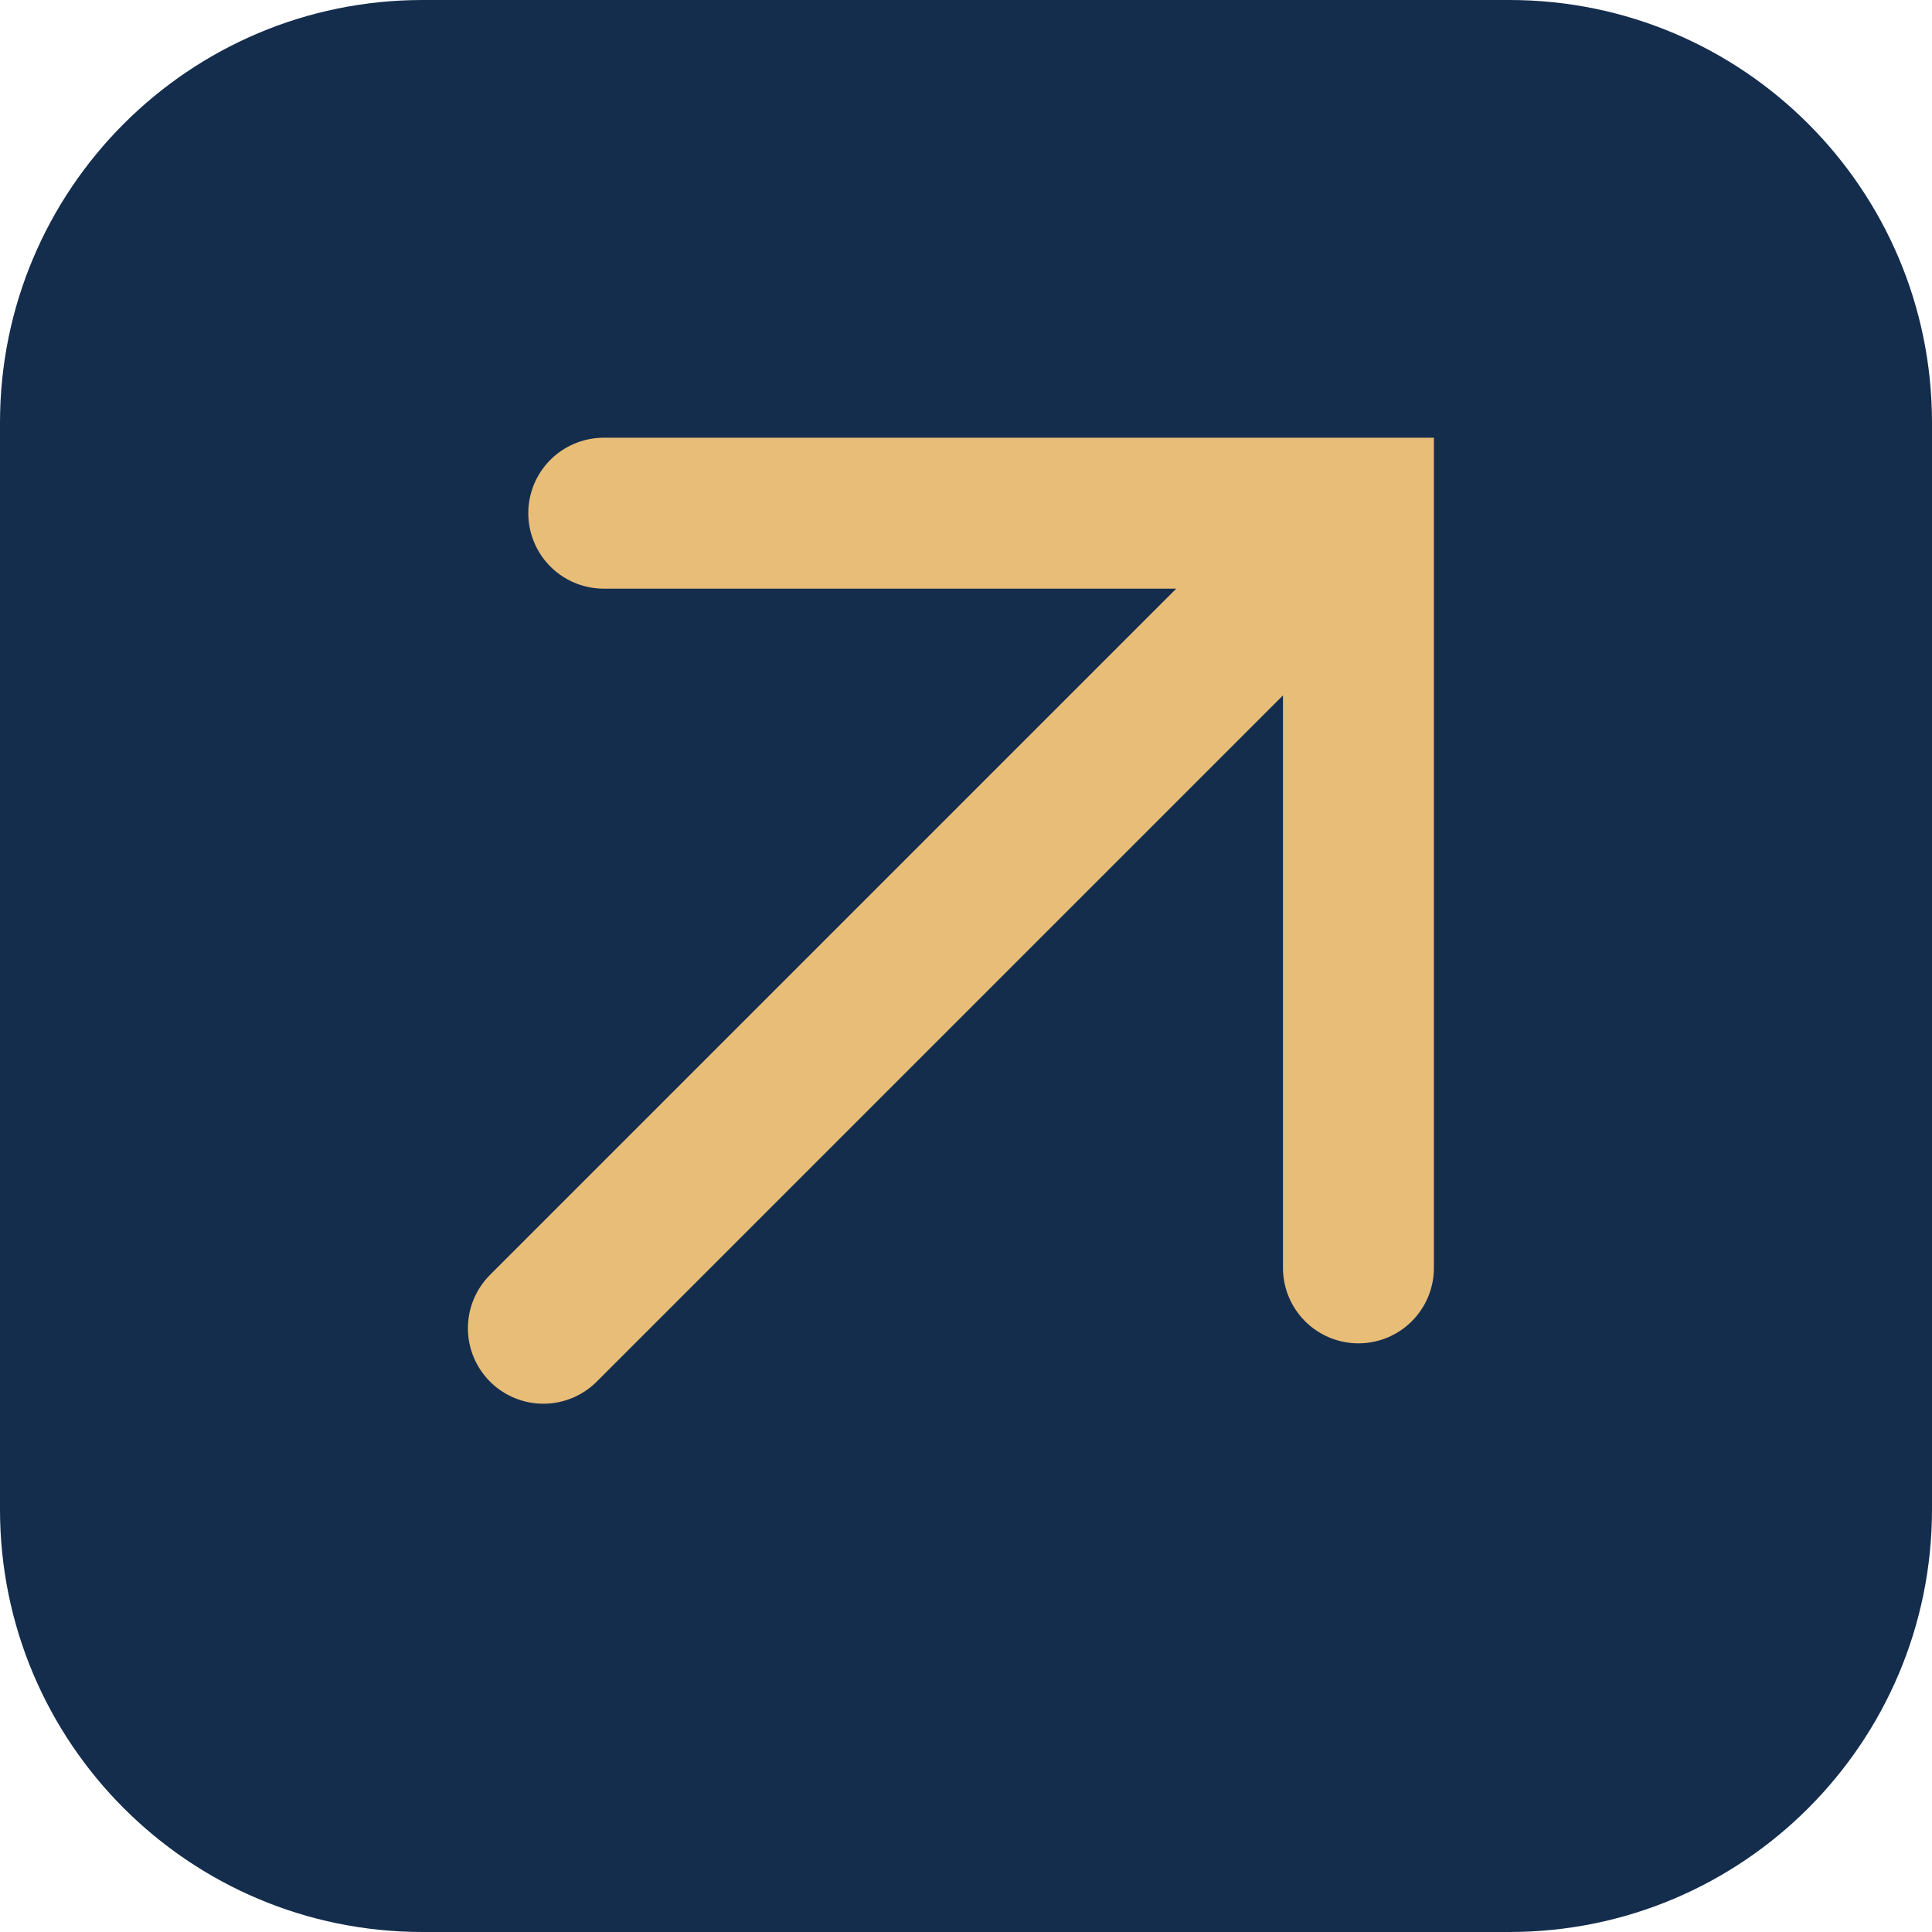
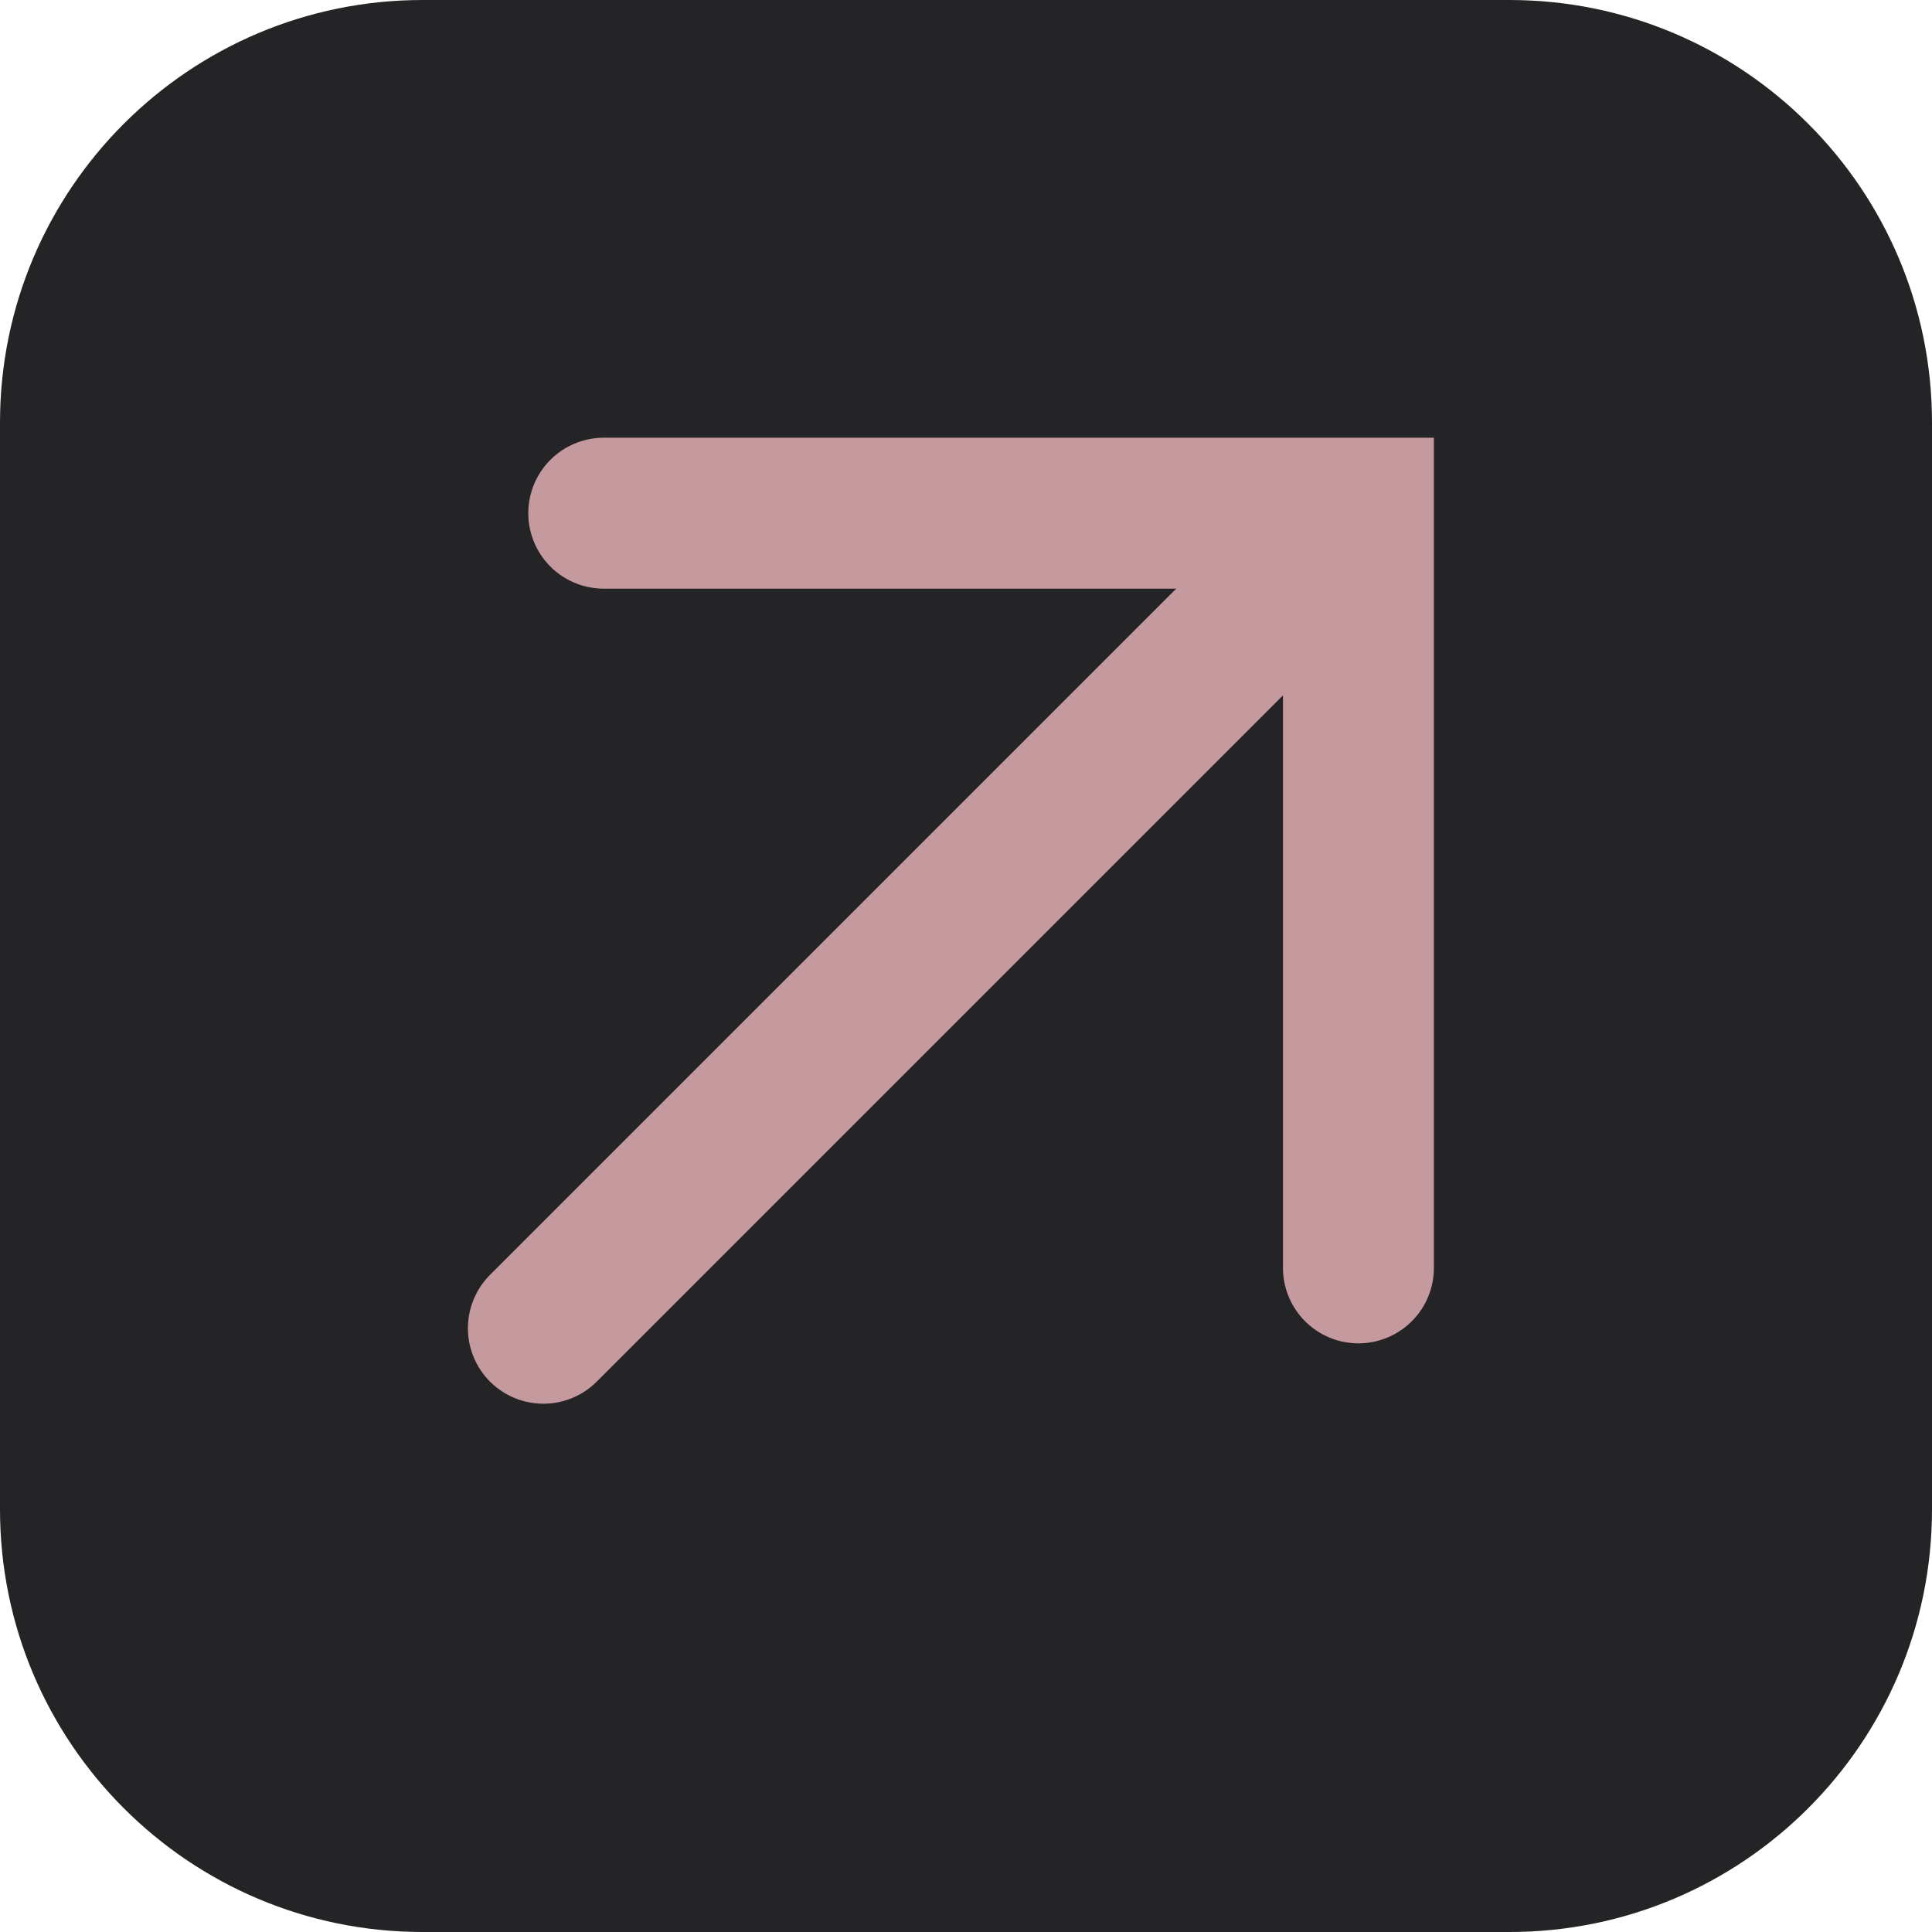
<svg xmlns="http://www.w3.org/2000/svg" viewBox="0 0 64 64">
-   <rect width="64" height="64" rx="14" fill="#142d4d" />
-   <path d="M18 44 45 17M20 17h25v25" fill="none" stroke="#e7bd78" stroke-width="5" stroke-linecap="round" />
+   <rect width="64" height="64" rx="14" fill="#242326" />
+   <path d="M18 44 45 17M20 17h25v25" fill="none" stroke="#c49a9e" stroke-width="5" stroke-linecap="round" />
</svg>
